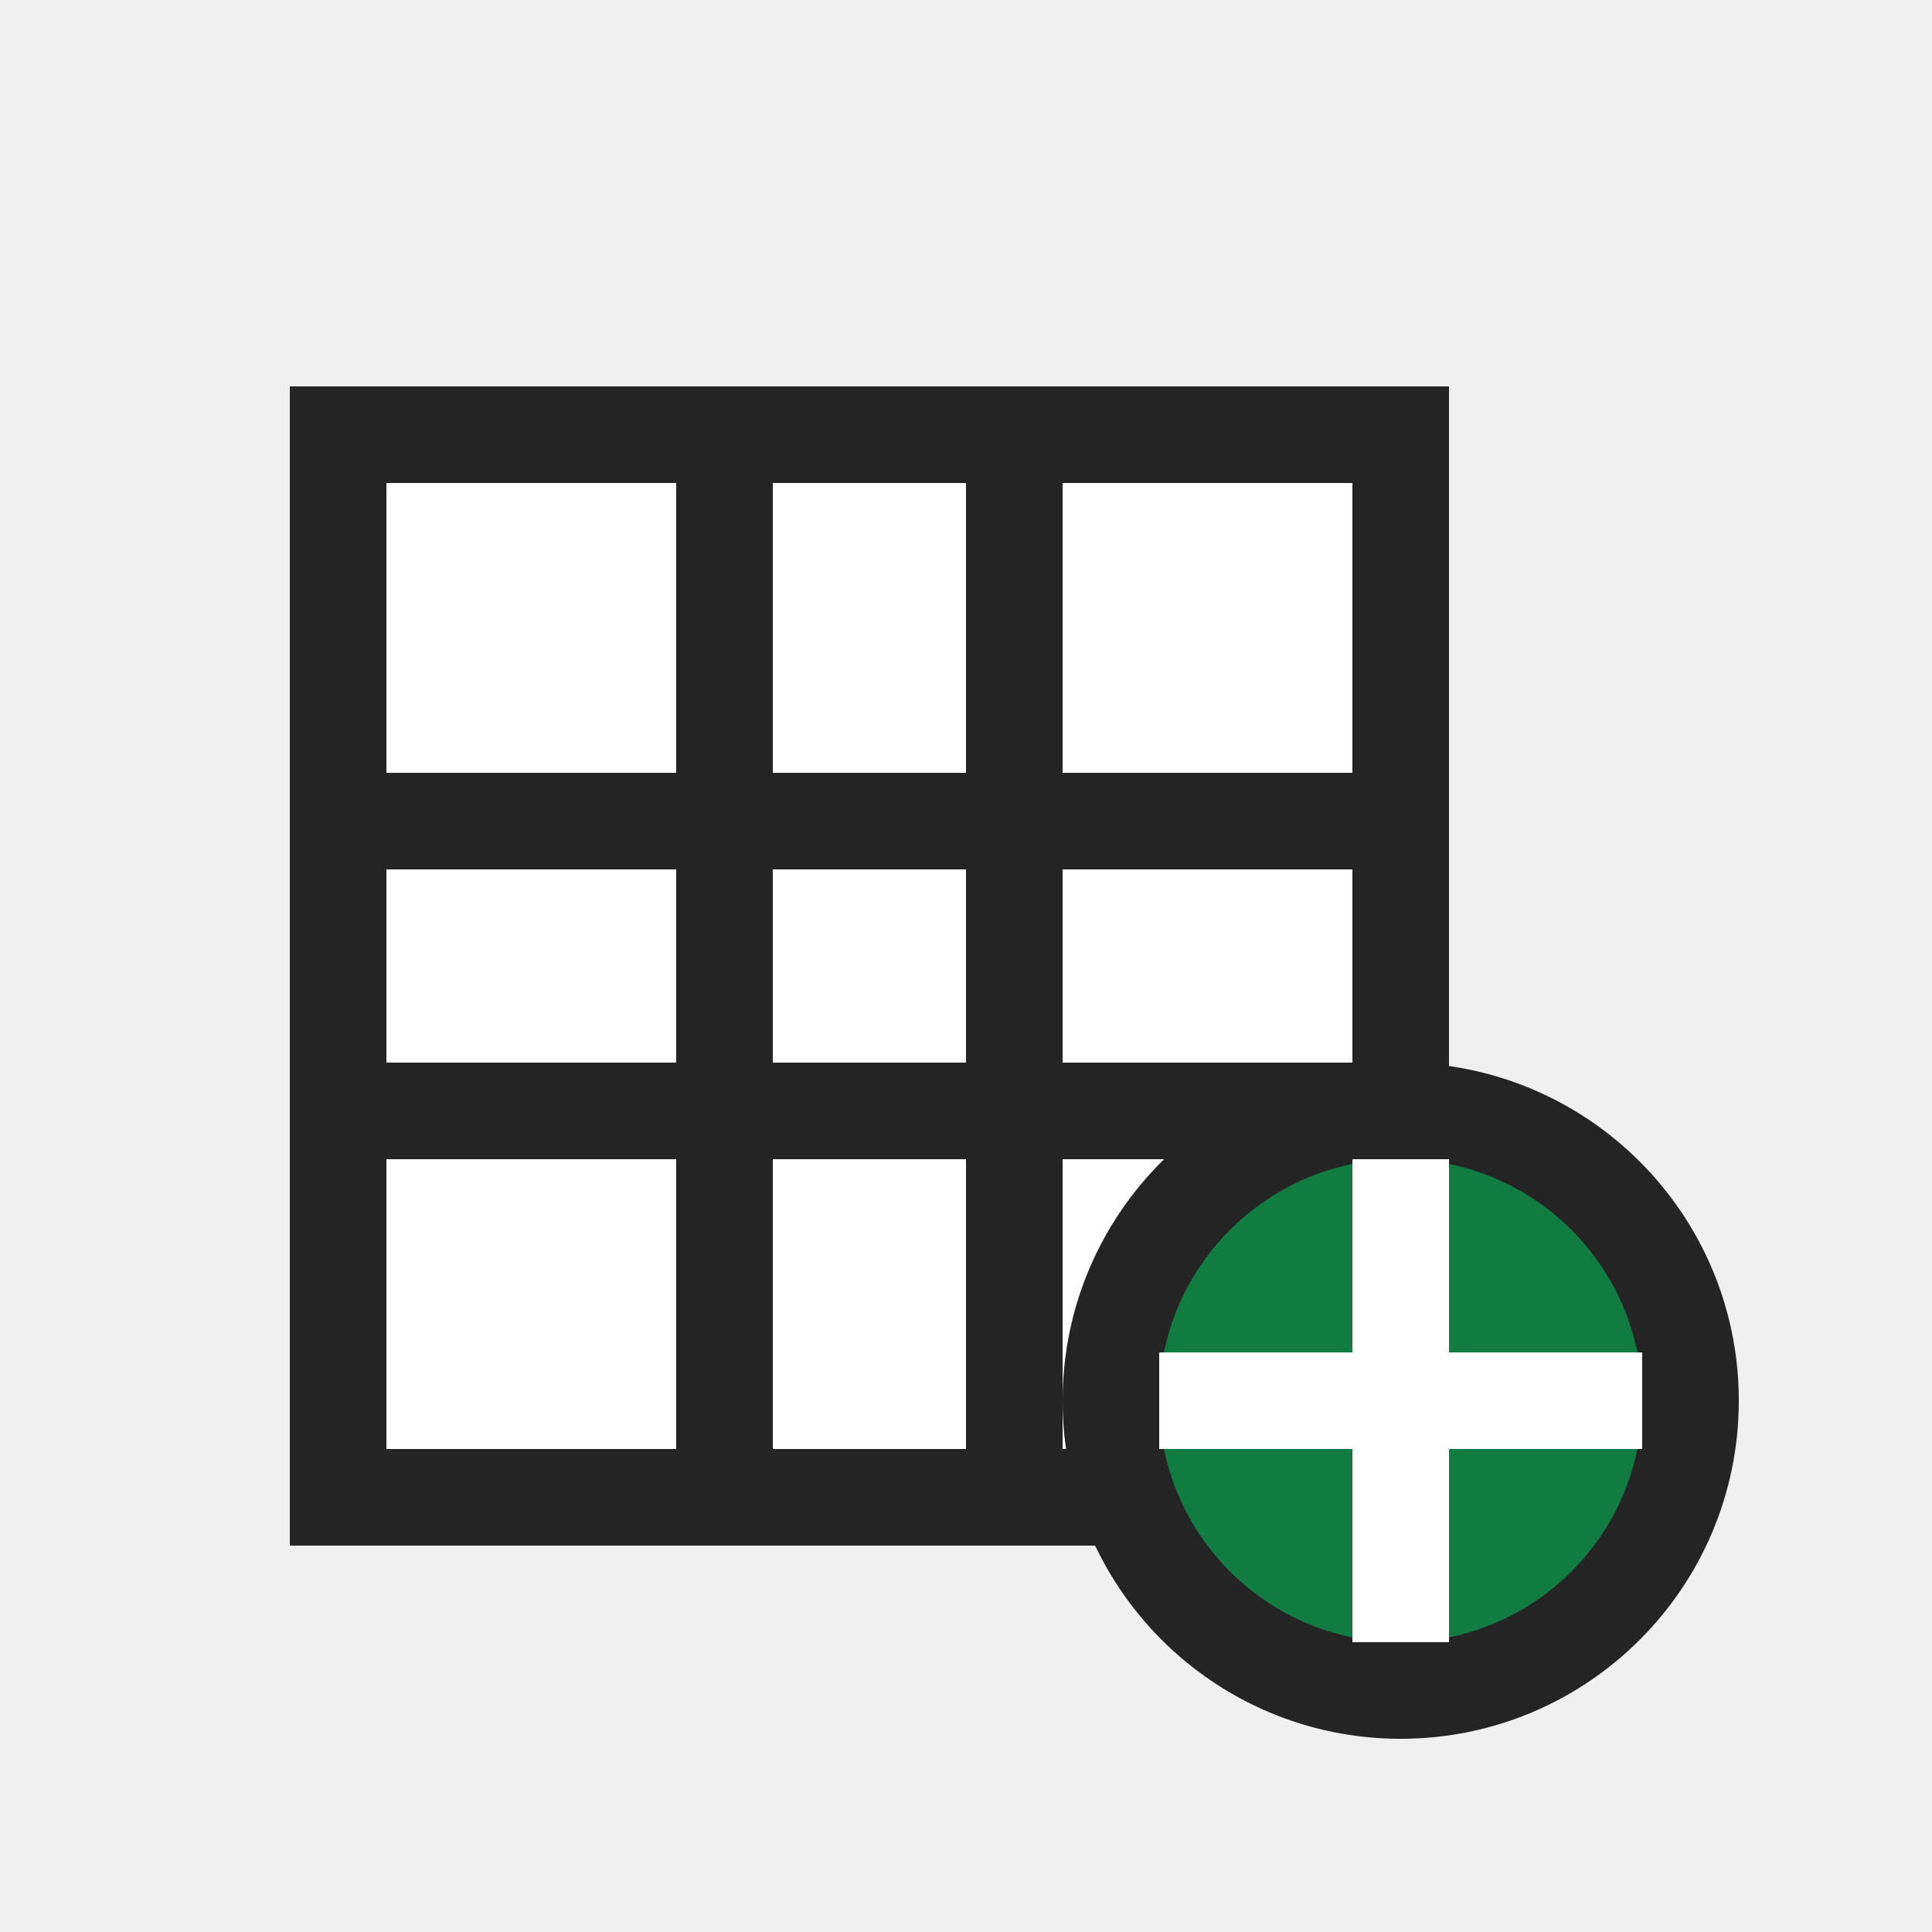
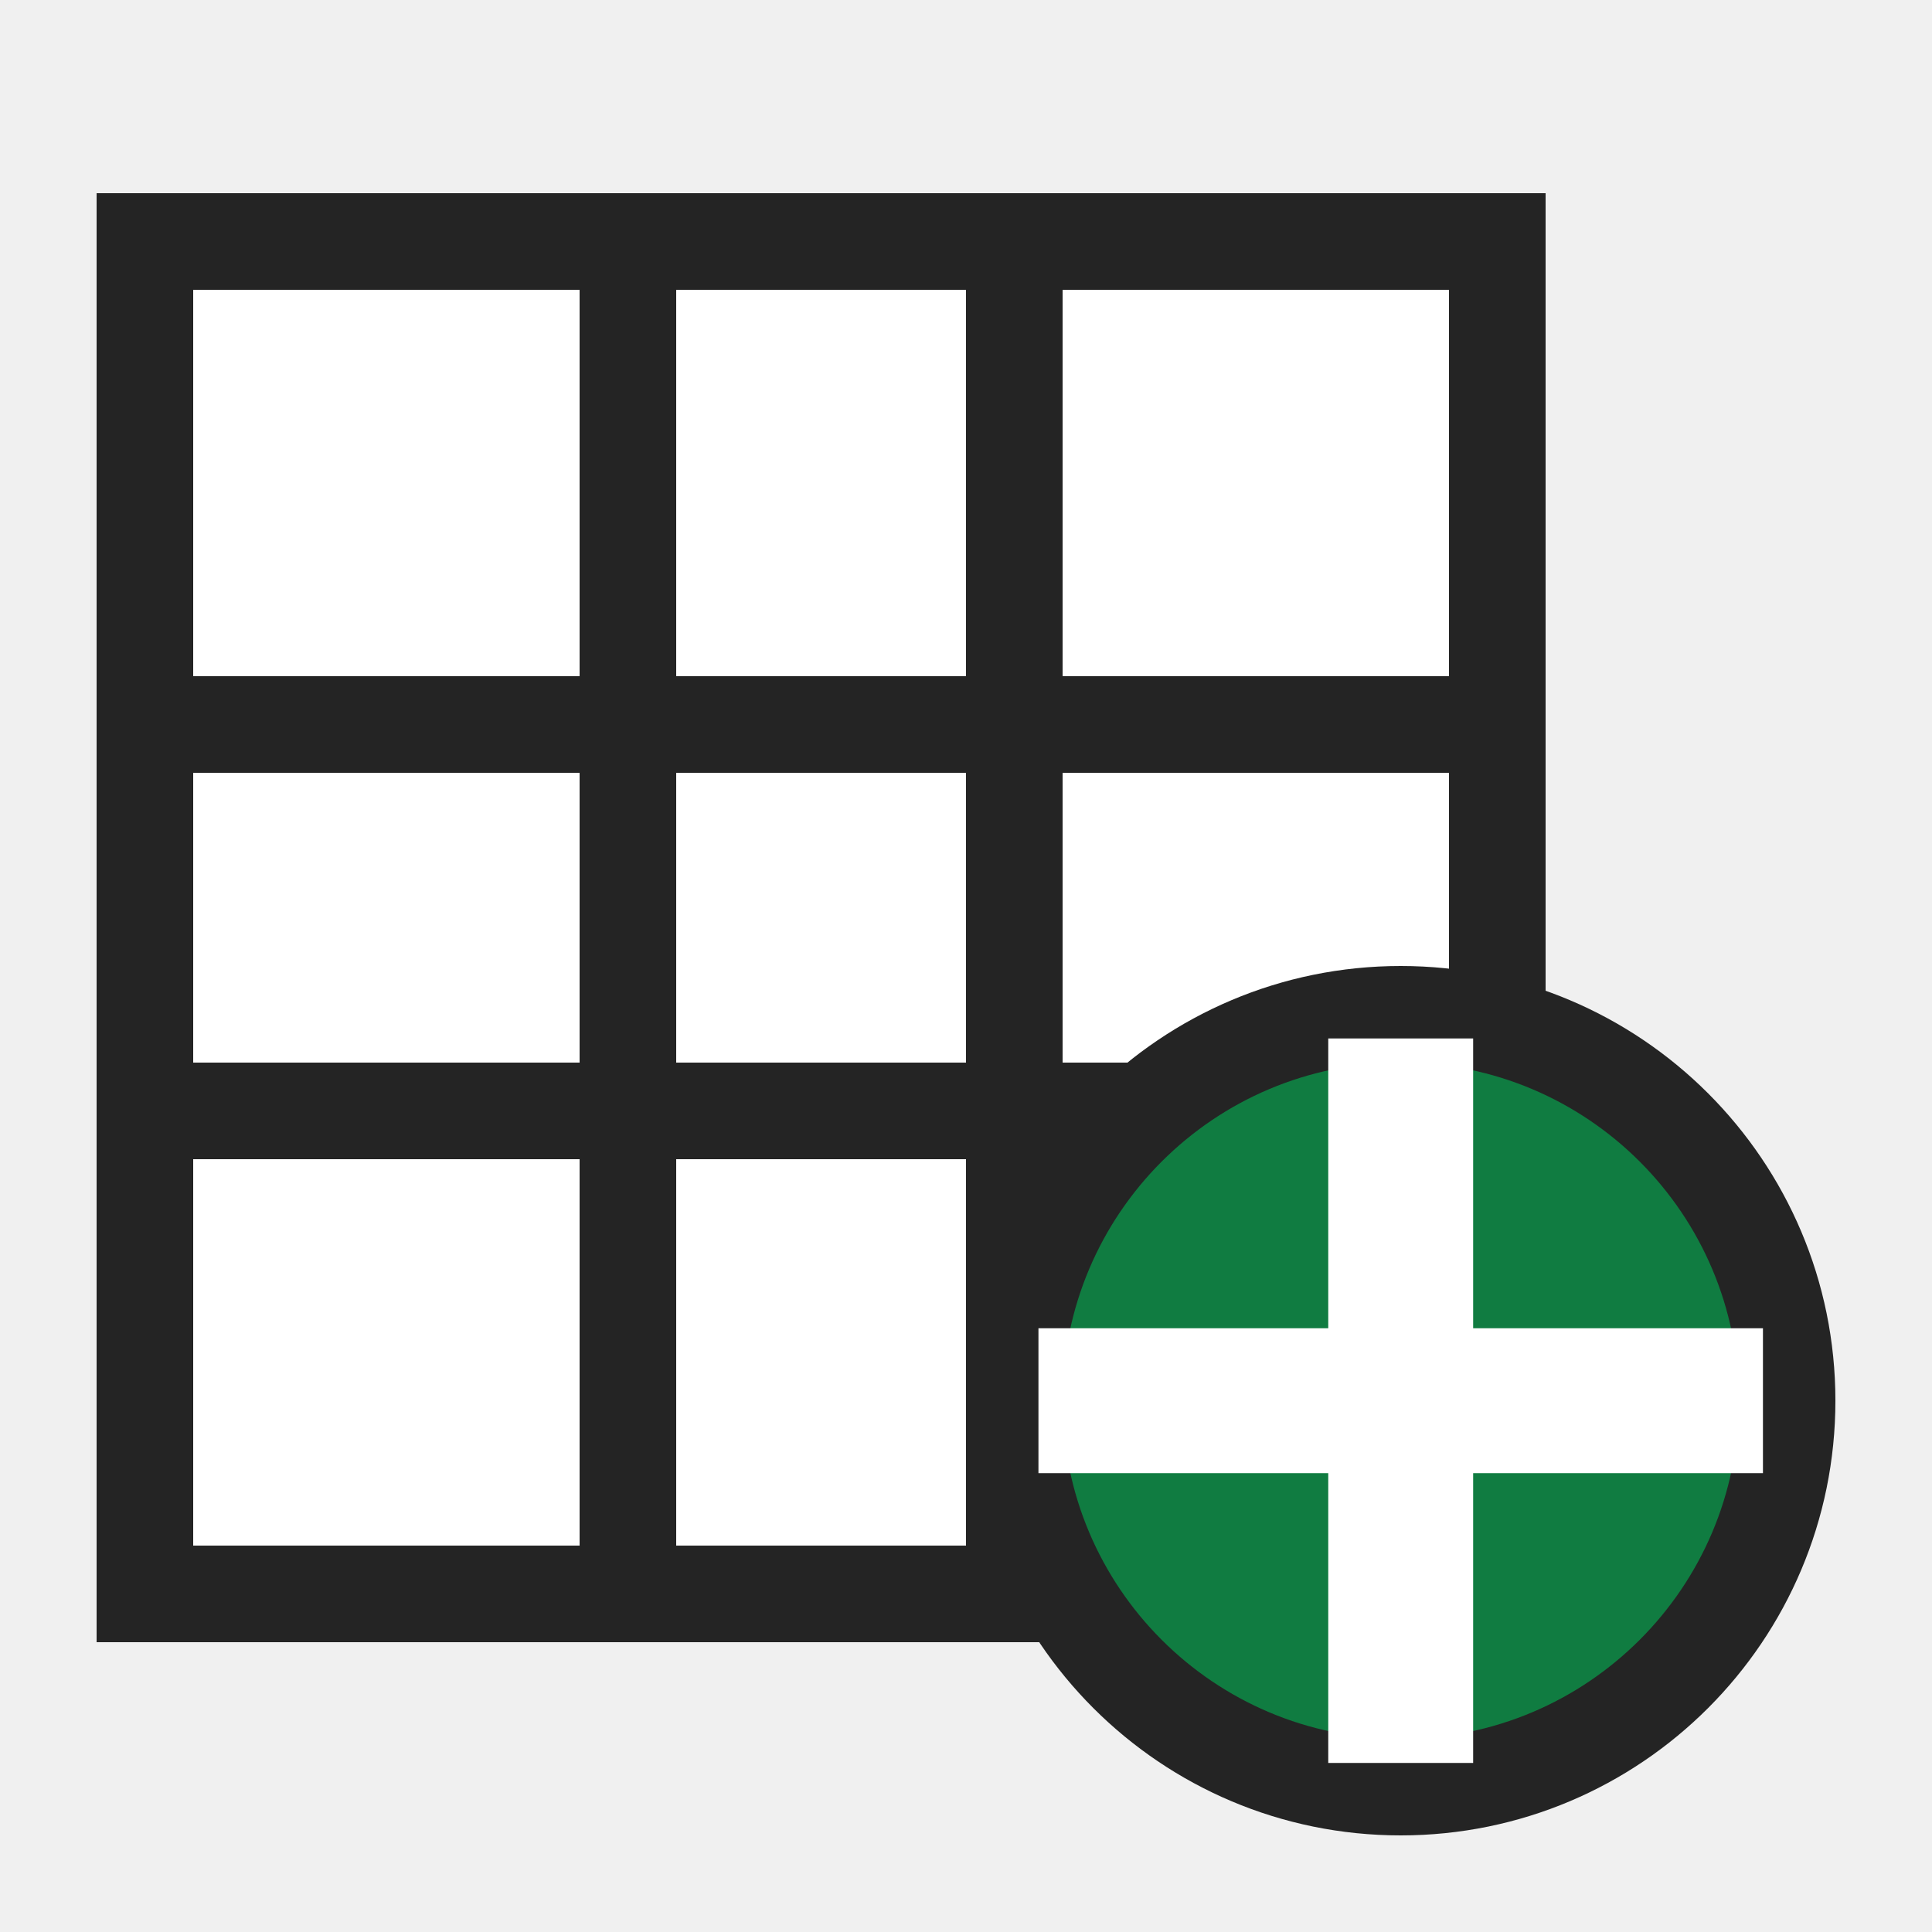
<svg xmlns="http://www.w3.org/2000/svg" width="20" height="20" viewBox="0 0 20 20" role="img" aria-label="Insert Cells">
  <rect width="20" height="20" fill="none" />
-   <rect x="3.5" y="4.5" width="11" height="11" fill="#ffffff" stroke="#242424" stroke-width="1" />
-   <path d="M3.5 8.5H14.5M3.5 11.5H14.5M7.5 4.5V15.5M10.5 4.5V15.5" fill="none" stroke="#242424" stroke-width="1" />
-   <circle cx="14.5" cy="14.5" r="3" fill="#107c41" stroke="#242424" stroke-width="1" />
-   <path d="M14.5 12.5V16.5M12.5 14.5H16.5" fill="none" stroke="#ffffff" stroke-width="1" stroke-linecap="square" />
+   <rect x="1.5" y="2.5" width="14" height="14" fill="#ffffff" stroke="#242424" stroke-width="1" />
+   <path d="M1.5 7.5H15.5M1.5 11.5H15.5M6.5 2.5V16.5M10.5 2.5V16.5" fill="none" stroke="#242424" stroke-width="1" />
+   <circle cx="14.5" cy="14.5" r="4" fill="#107c41" stroke="#242424" stroke-width="1" />
+   <path d="M14.5 11.5V17.5M11.5 14.5H17.5" fill="none" stroke="#ffffff" stroke-width="1.5" stroke-linecap="square" />
</svg>
